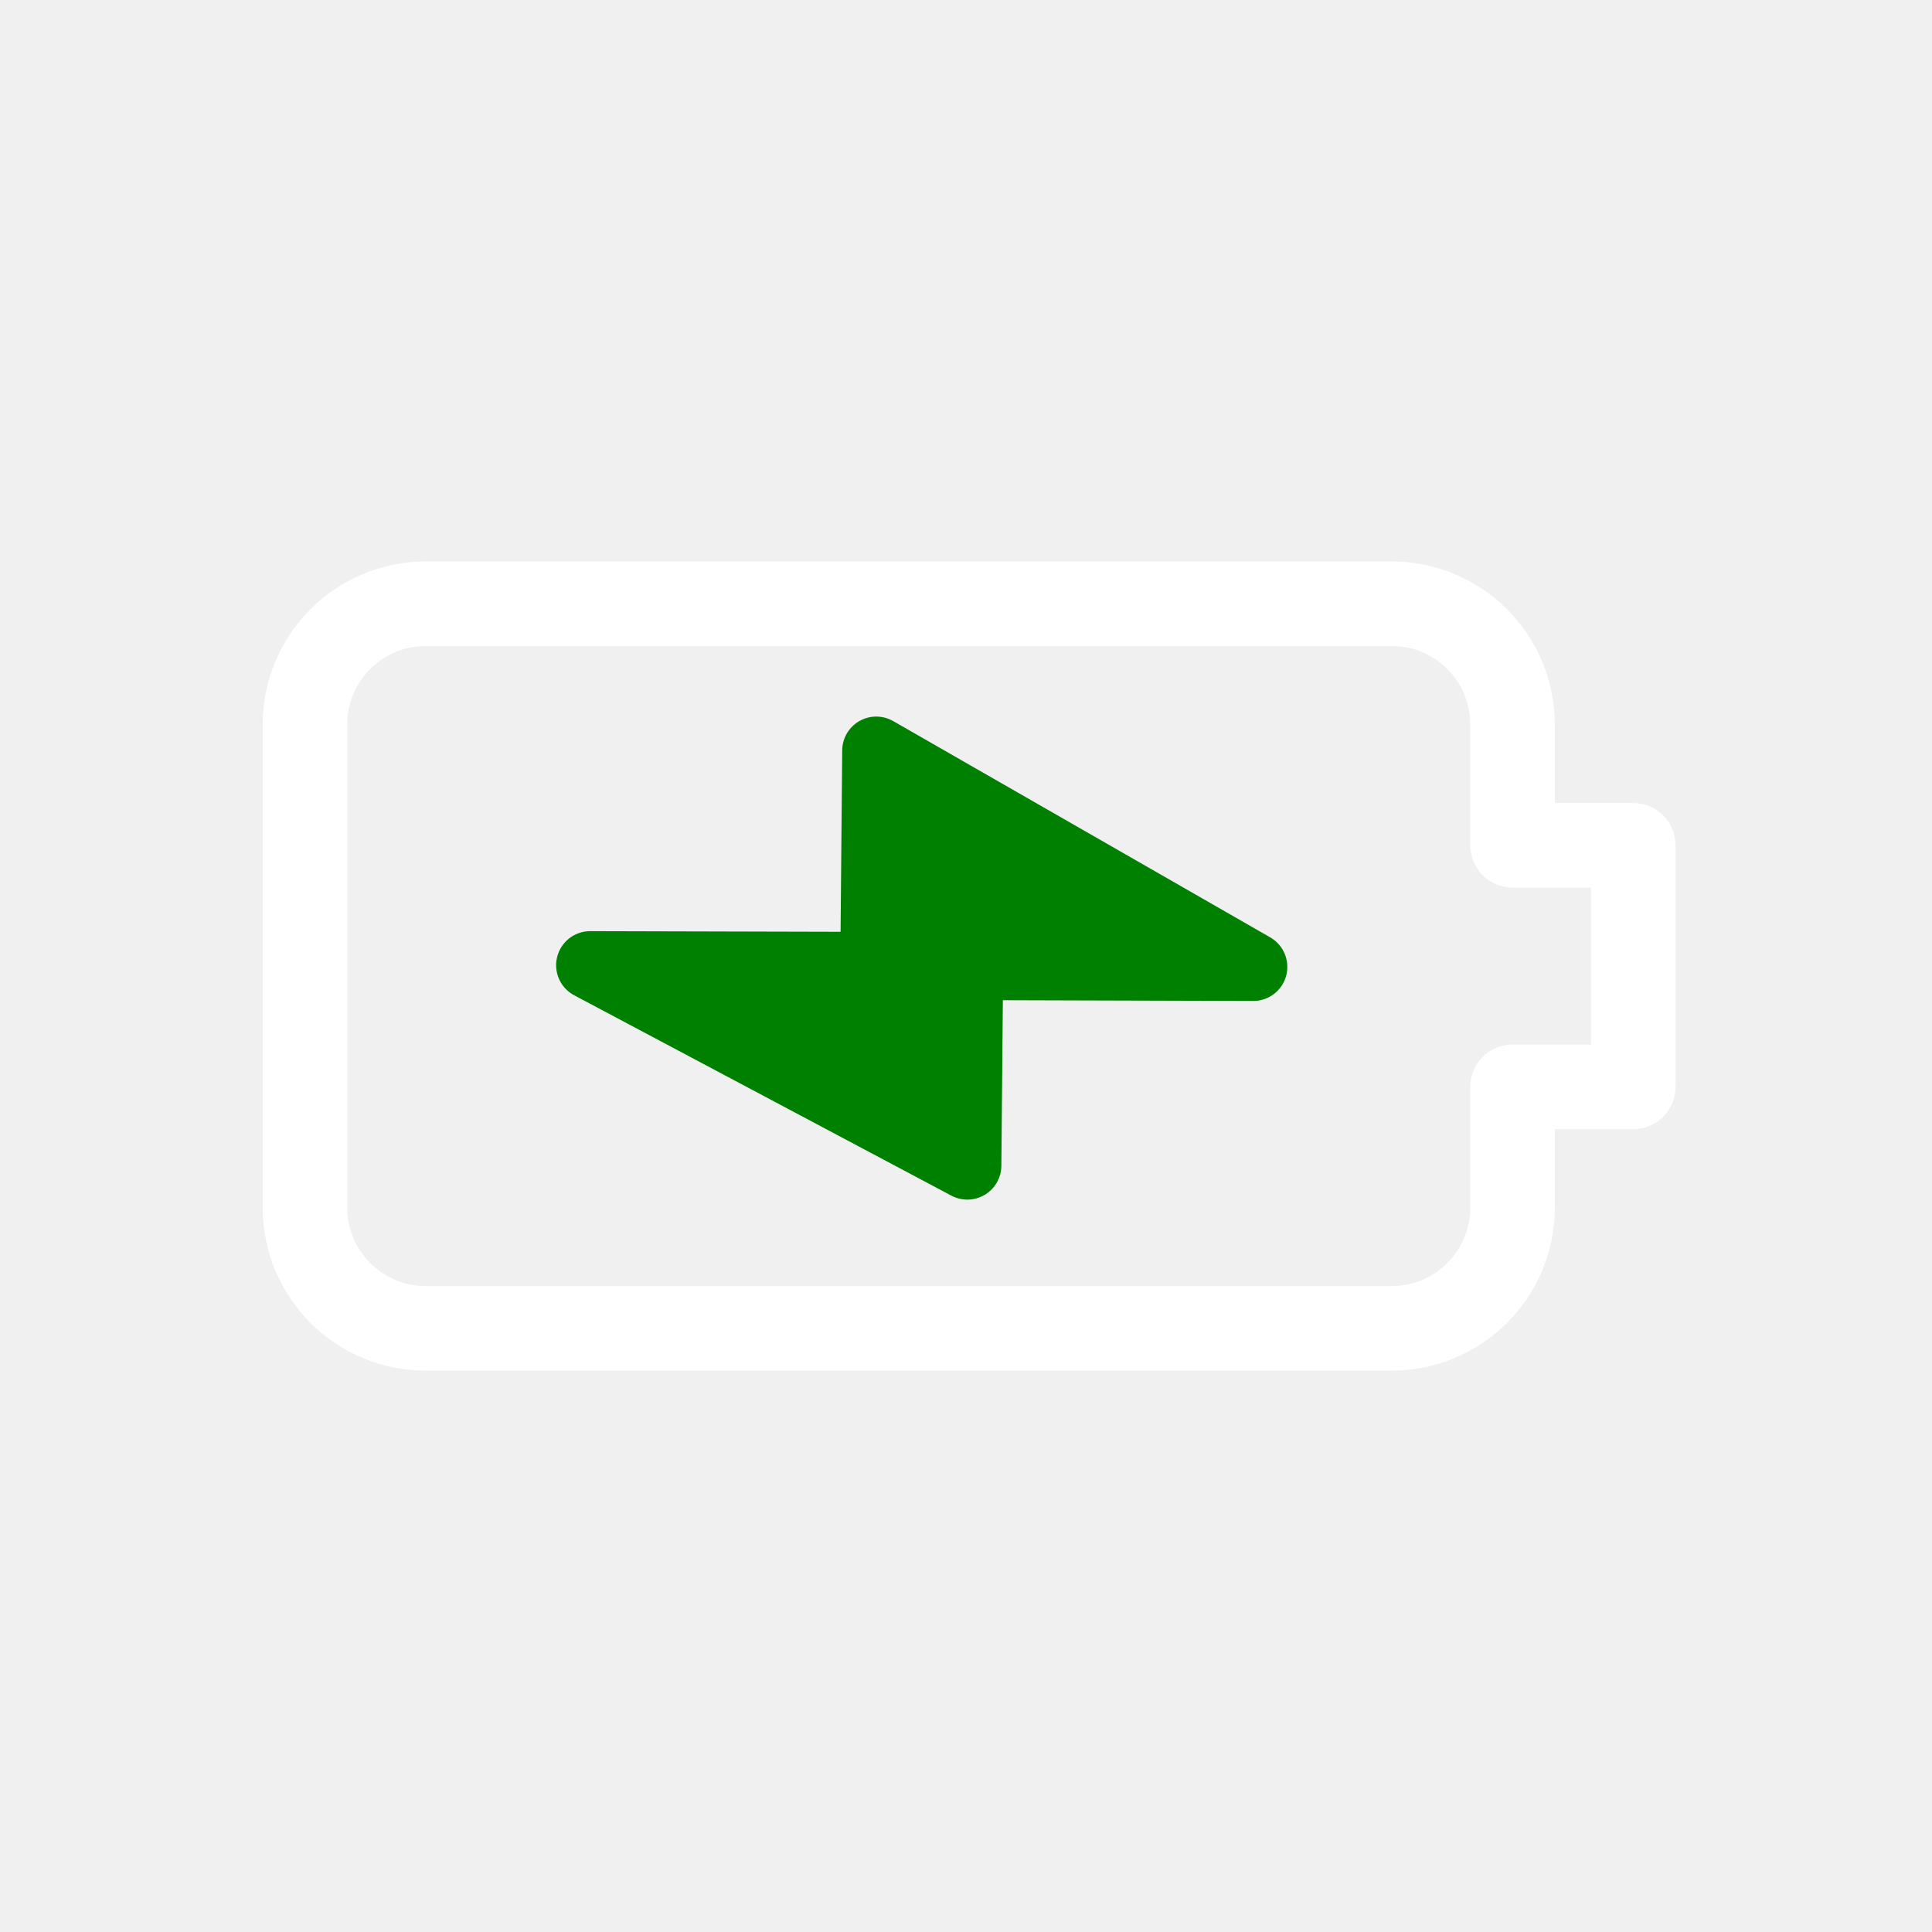
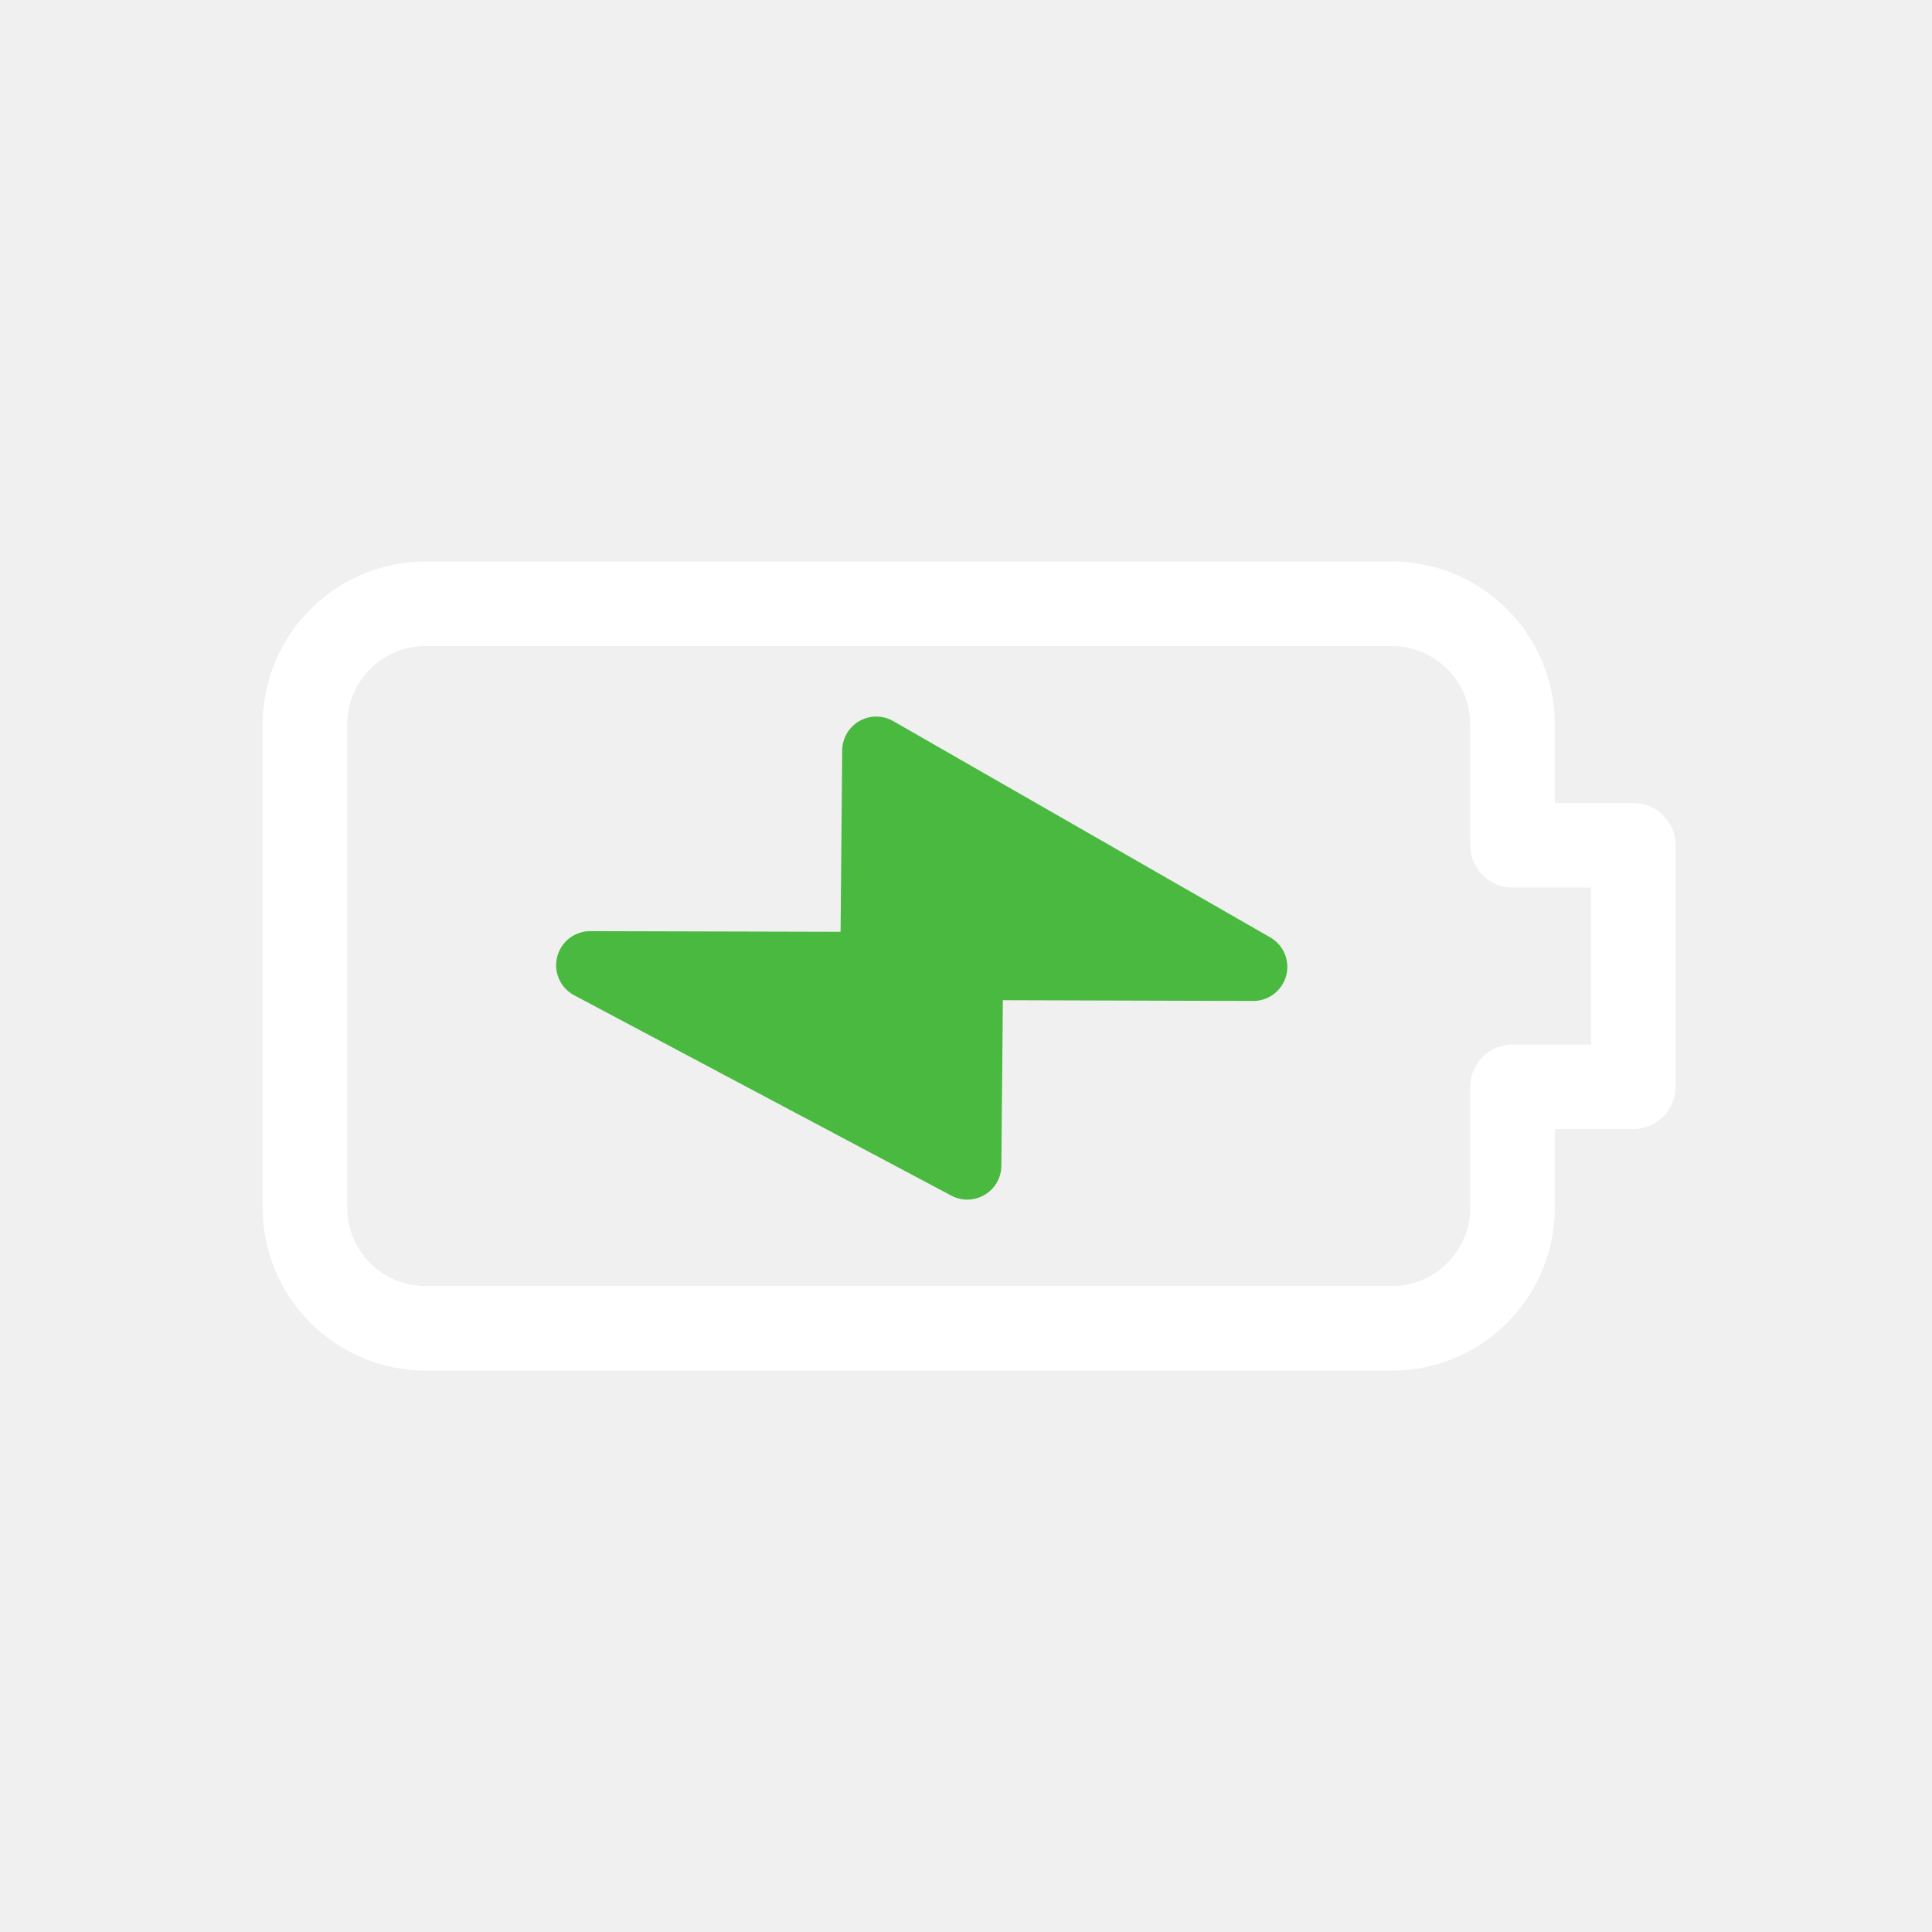
- <svg xmlns="http://www.w3.org/2000/svg" width="4.233mm" height="4.233mm" viewBox="0 0 4.233 4.233" version="1.1" id="svg1" xml:space="preserve">
+ <svg xmlns="http://www.w3.org/2000/svg" width="16" height="16" viewBox="0 0 4.233 4.233" version="1.1" id="svg1" xml:space="preserve">
  <defs id="defs1" />
-   <g id="layer1" transform="translate(-220,4.754289)" style="display:inline">
+   <g id="layer1" transform="translate(-220,4.754288)" style="display:inline">
    <g id="layer2" transform="matrix(0.2645833,0,0,0.2645833,200.1532,-11.03104)">
      <g id="g15-4-4" transform="translate(49.53674)">
        <path style="fill:none;stroke:#ffffff;stroke-width:0.7;stroke-linecap:round;stroke-linejoin:round;stroke-dasharray:none;stroke-opacity:1" d="m 2.5,33.723 v -4 a 1,1 135 0 1 1,-1 H 11.5 a 1,1 45 0 1 1,1 v 1 h 1 v 2 h -1 v 1 a 1,1 135 0 1 -1,1 H 3.5 a 1,1 45 0 1 -1,-1 z" id="path13-5-0-9" transform="translate(25.5)" />
-         <path style="fill:#008000;fill-opacity:1;stroke:#008000;stroke-width:0.564;stroke-linecap:round;stroke-linejoin:round;stroke-dasharray:none;stroke-opacity:1" d="m 33.5,31.723 -0.015,1.652 -3.123,-1.659 2.353,0.006 0.016,-1.783 3.122,1.791 z" id="path15" />
+         <path style="fill:#49b940;fill-opacity:1;stroke:#49b940;stroke-width:0.564;stroke-linecap:round;stroke-linejoin:round;stroke-dasharray:none;stroke-opacity:1" d="m 33.5,31.723 -0.015,1.652 -3.123,-1.659 2.353,0.006 0.016,-1.783 3.122,1.791 z" id="path15" />
      </g>
    </g>
  </g>
</svg>
